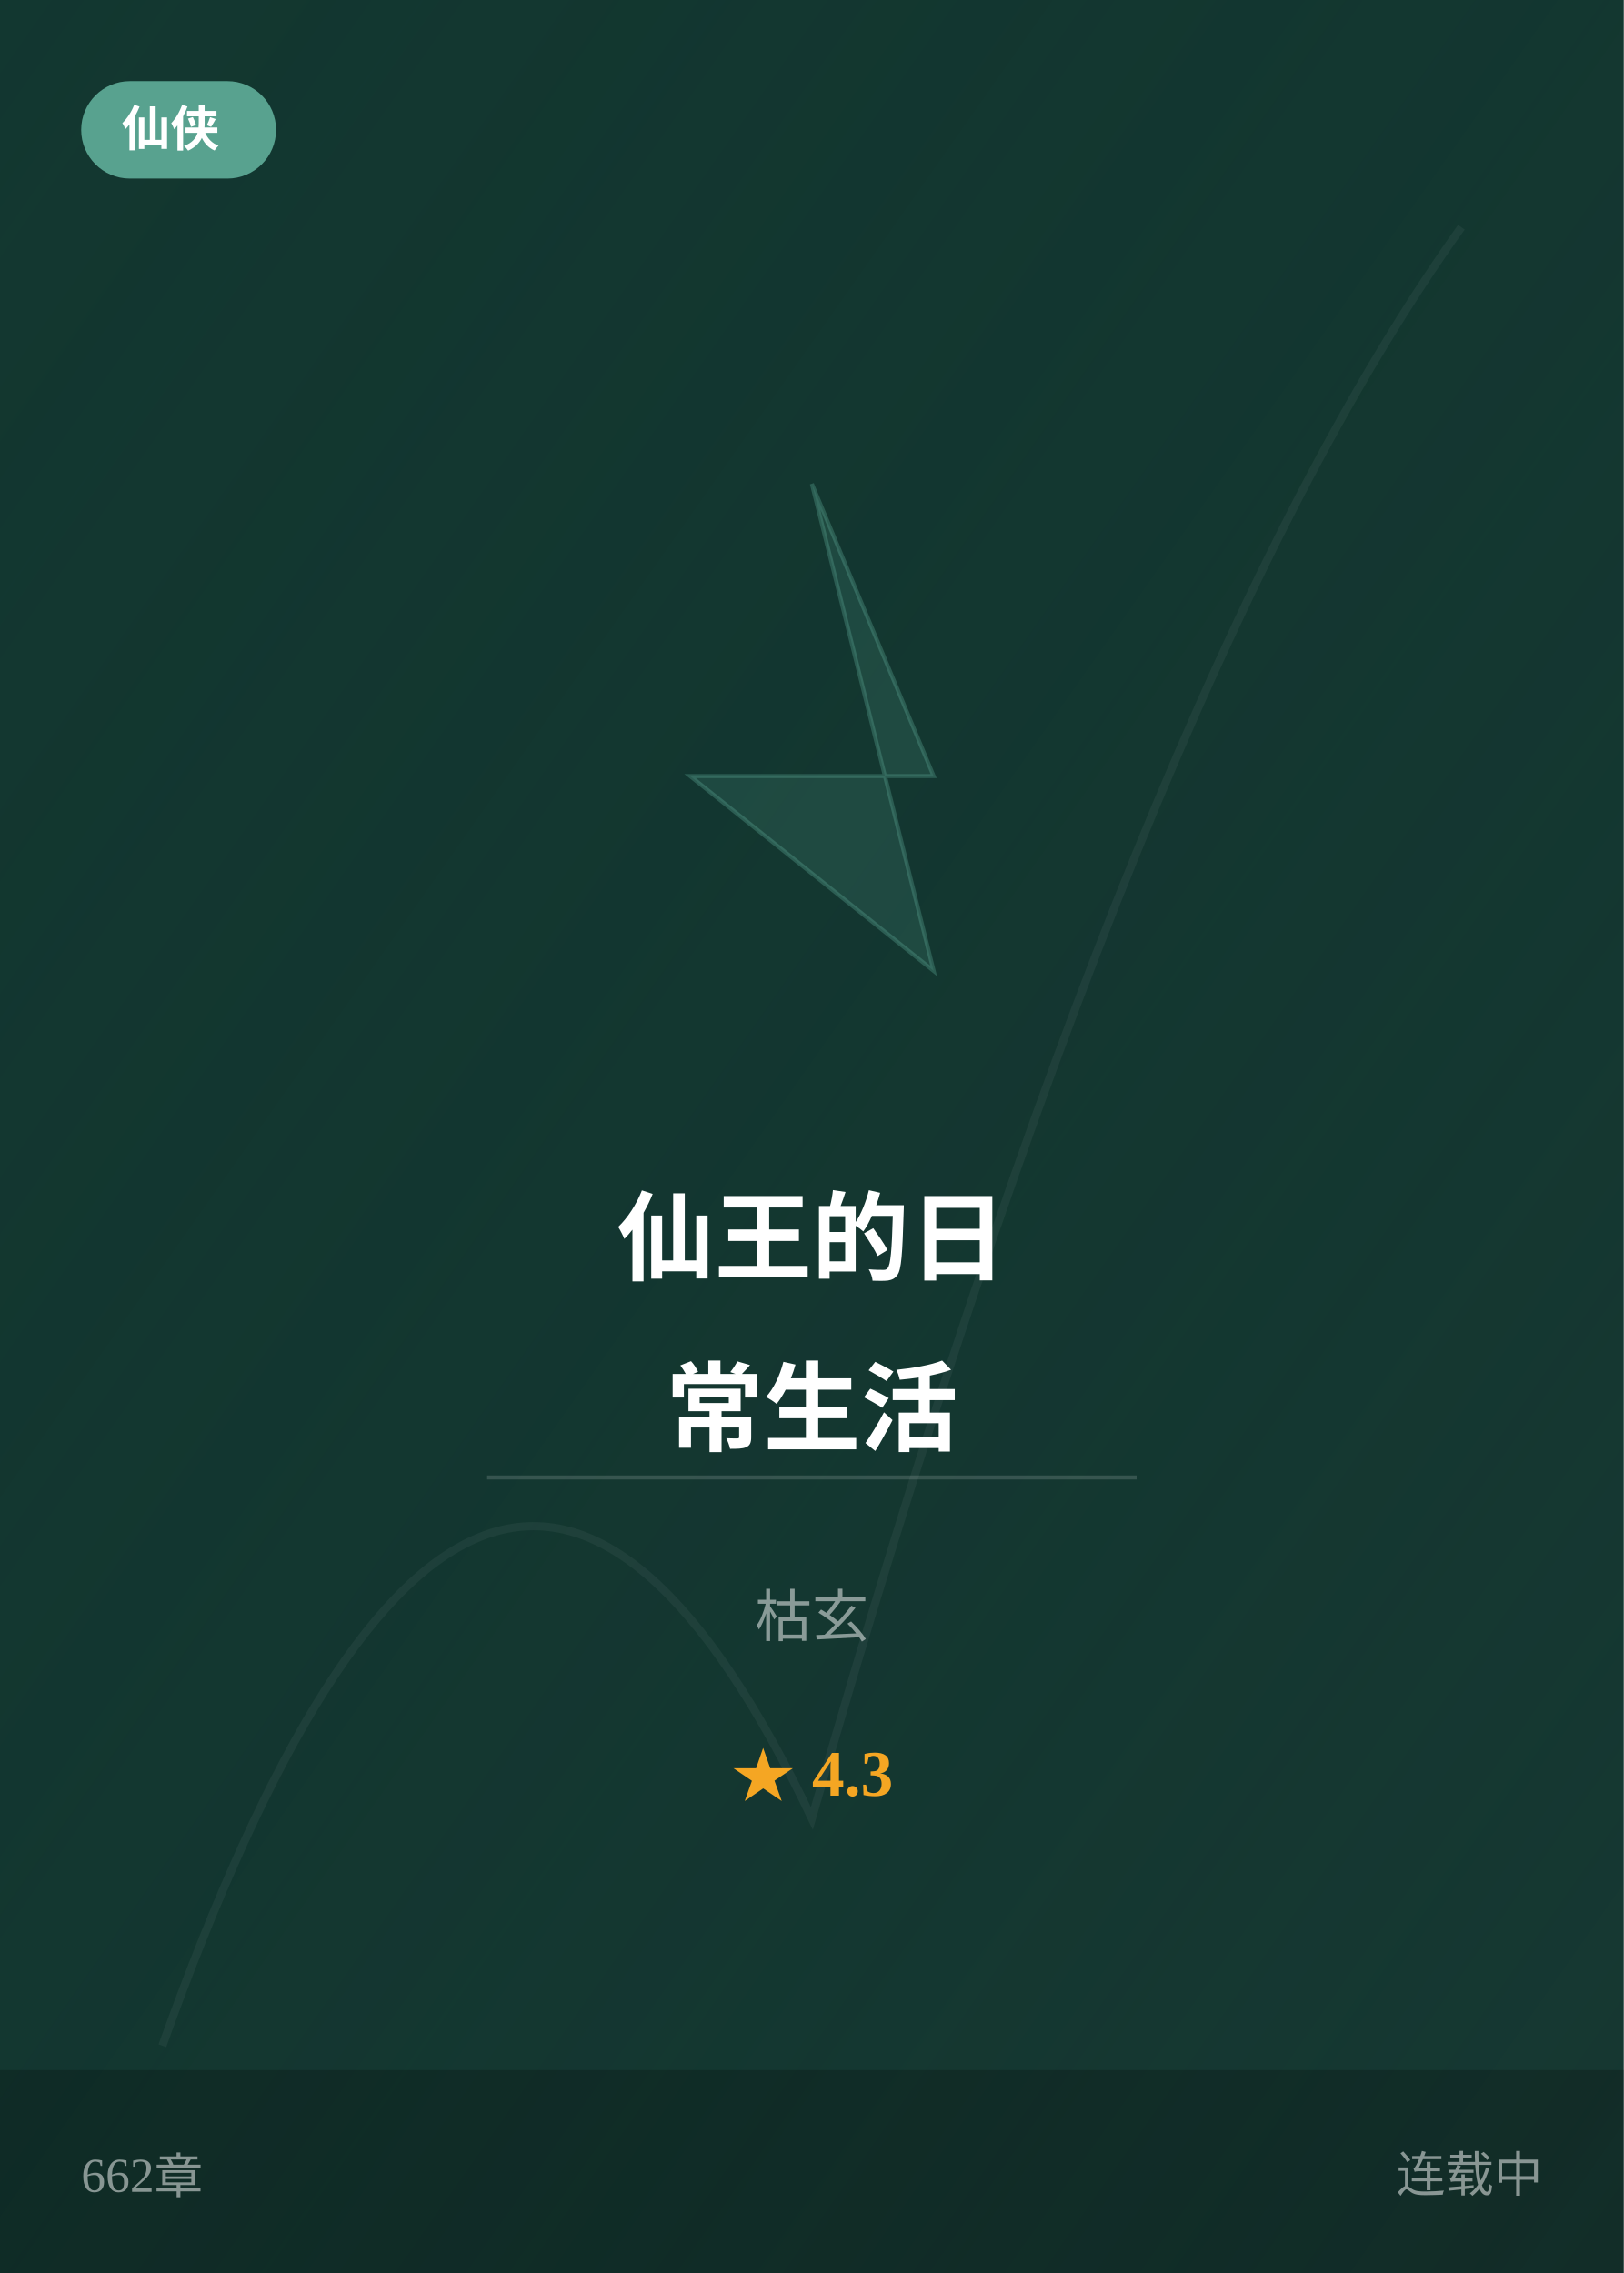
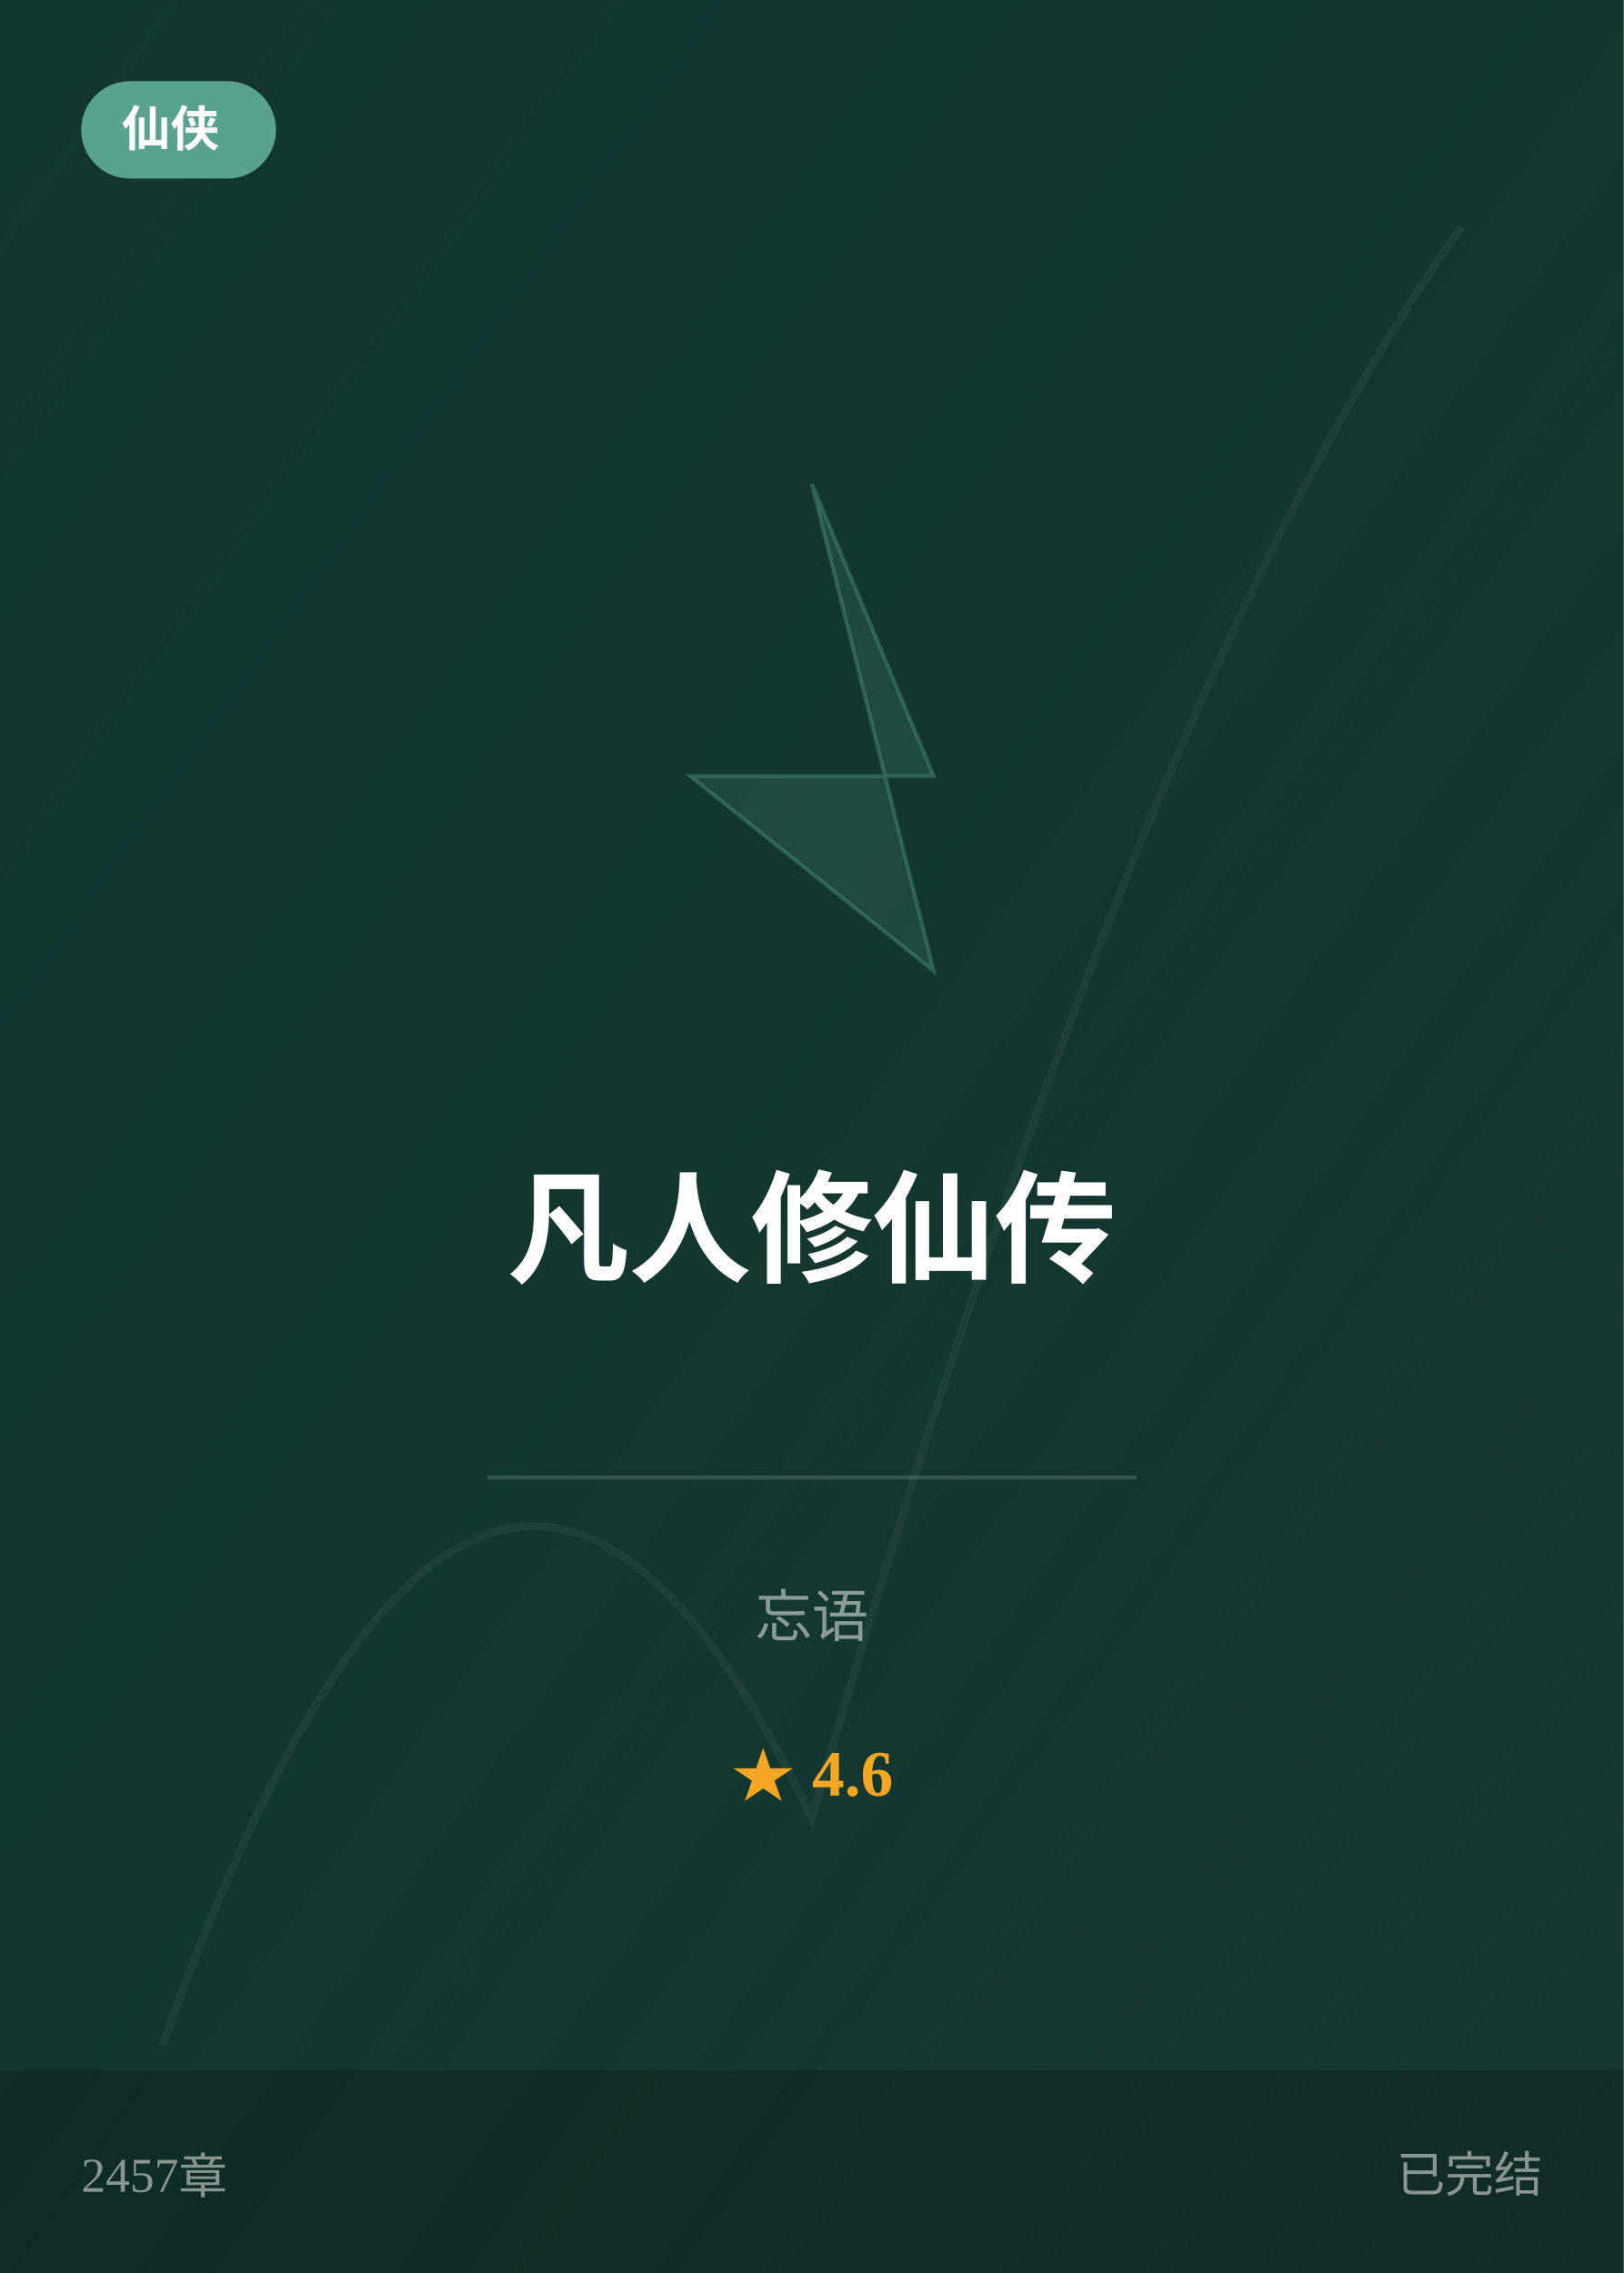
<svg xmlns="http://www.w3.org/2000/svg" width="400" height="560" viewBox="0 0 400 560">
  <defs>
    <linearGradient id="bg" x1="0%" y1="0%" x2="100%" y2="100%">
      <stop offset="0%" style="stop-color:#0b2b26" />
      <stop offset="100%" style="stop-color:#163832" />
    </linearGradient>
    <linearGradient id="glow" x1="0%" y1="0%" x2="100%" y2="100%">
      <stop offset="0%" style="stop-color:#235347;stop-opacity:0.3" />
      <stop offset="100%" style="stop-color:#235347;stop-opacity:0" />
    </linearGradient>
  </defs>
  <rect width="400" height="560" fill="url(#bg)" />
  <rect width="400" height="560" fill="url(#glow)" />
  <path d="M40,504 Q120,280 200,448 Q280,168 360,56" fill="none" stroke="rgba(255,255,255,0.05)" stroke-width="2" />
  <rect x="0" y="510" width="400" height="50" fill="rgba(0,0,0,0.2)" />
-   <text x="20" y="540" fill="rgba(255,255,255,0.5)" font-size="12">662章</text>
-   <text x="380" y="540" text-anchor="end" fill="rgba(255,255,255,0.5)" font-size="12">连载中</text>
+   <text x="20" y="540" fill="rgba(255,255,255,0.5)" font-size="12">2457章</text>
+   <text x="380" y="540" text-anchor="end" fill="rgba(255,255,255,0.5)" font-size="12">已完结</text>
  <rect x="20" y="20" rx="12" ry="12" width="48" height="24" fill="#64b5a0" opacity="0.85" />
  <text x="30" y="36" fill="#fff" font-size="12" font-weight="600">仙侠</text>
  <path d="M200,119.2 L230,239.2 L170,191.2 L230,191.2 Z" fill="rgba(100,181,160,0.15)" stroke="rgba(100,181,160,0.3)" stroke-width="1" />
-   <text x="200" y="313.6" text-anchor="middle" fill="#fff" font-size="24" font-weight="700">仙王的日</text>
-   <text x="200" y="355.6" text-anchor="middle" fill="#fff" font-size="24" font-weight="700">常生活</text>
+   <text x="200" y="313.6" text-anchor="middle" fill="#fff" font-size="30" font-weight="700">凡人修仙传</text>
  <line x1="120" y1="364" x2="280" y2="364" stroke="rgba(255,255,255,0.15)" stroke-width="1" />
-   <text x="200" y="403.2" text-anchor="middle" fill="rgba(255,255,255,0.5)" font-size="14">枯玄</text>
-   <text x="200" y="442.4" text-anchor="middle" fill="#f5a623" font-size="16" font-weight="600">★ 4.3</text>
+   <text x="200" y="403.2" text-anchor="middle" fill="rgba(255,255,255,0.5)" font-size="14">忘语</text>
+   <text x="200" y="442.4" text-anchor="middle" fill="#f5a623" font-size="16" font-weight="600">★ 4.6</text>
</svg>
